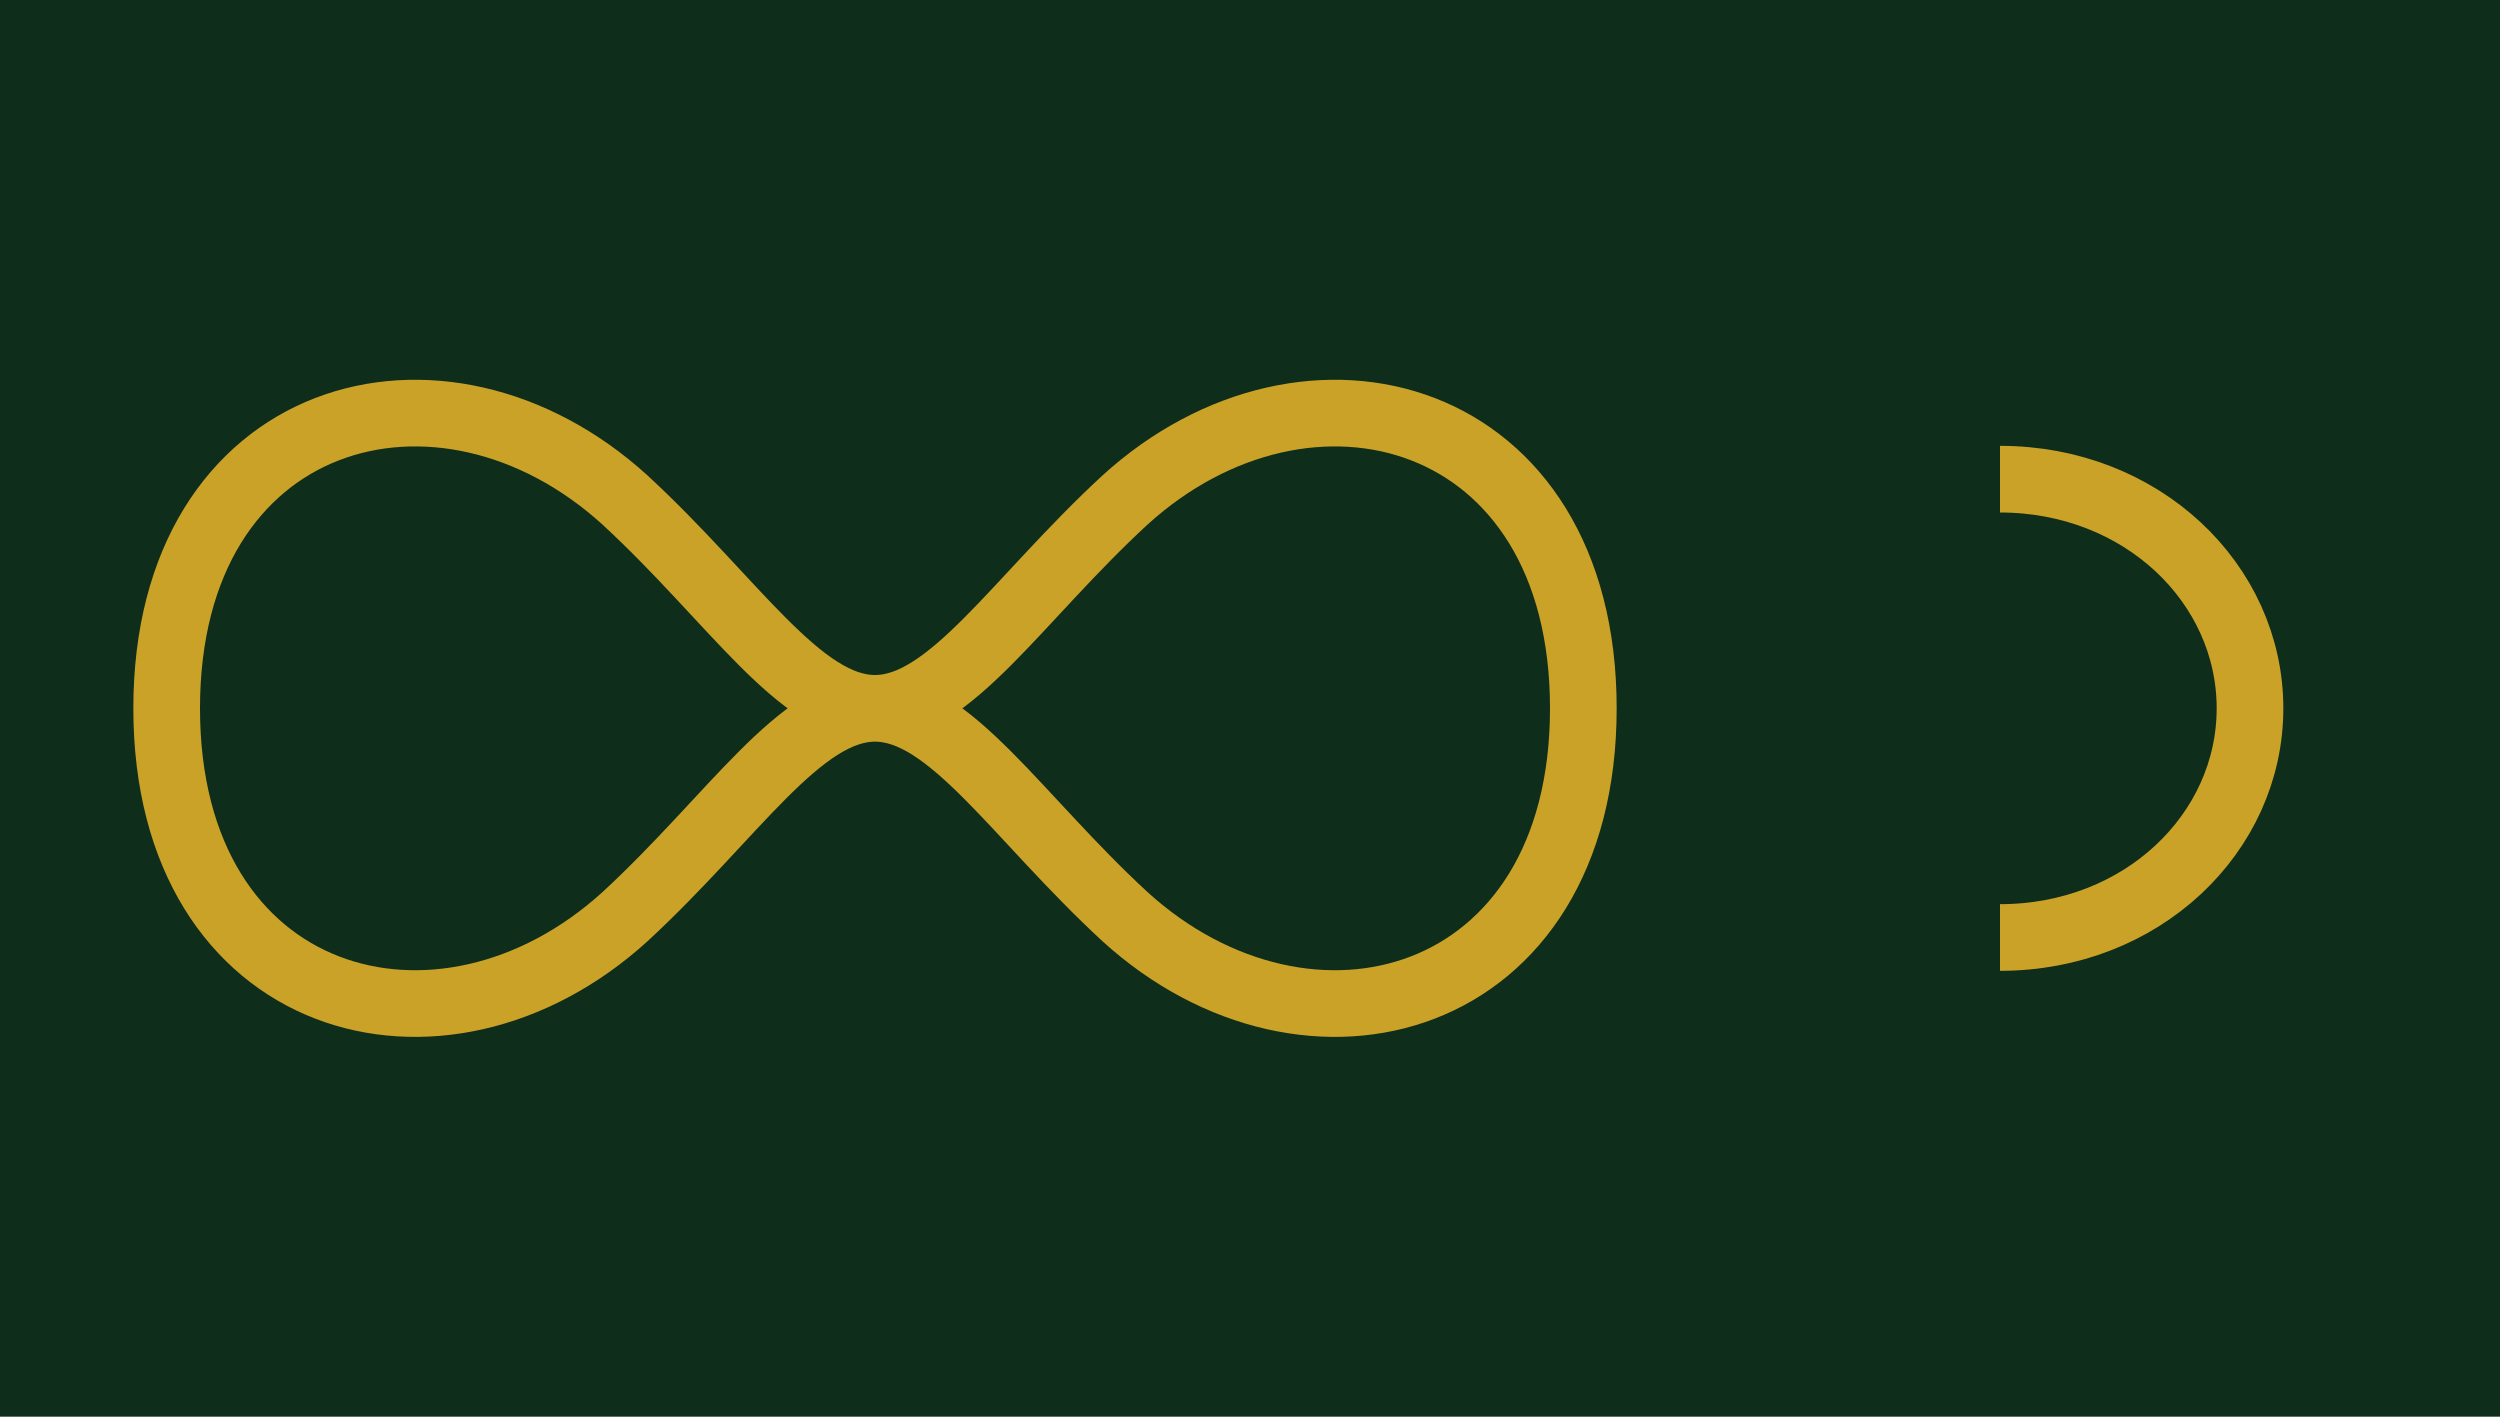
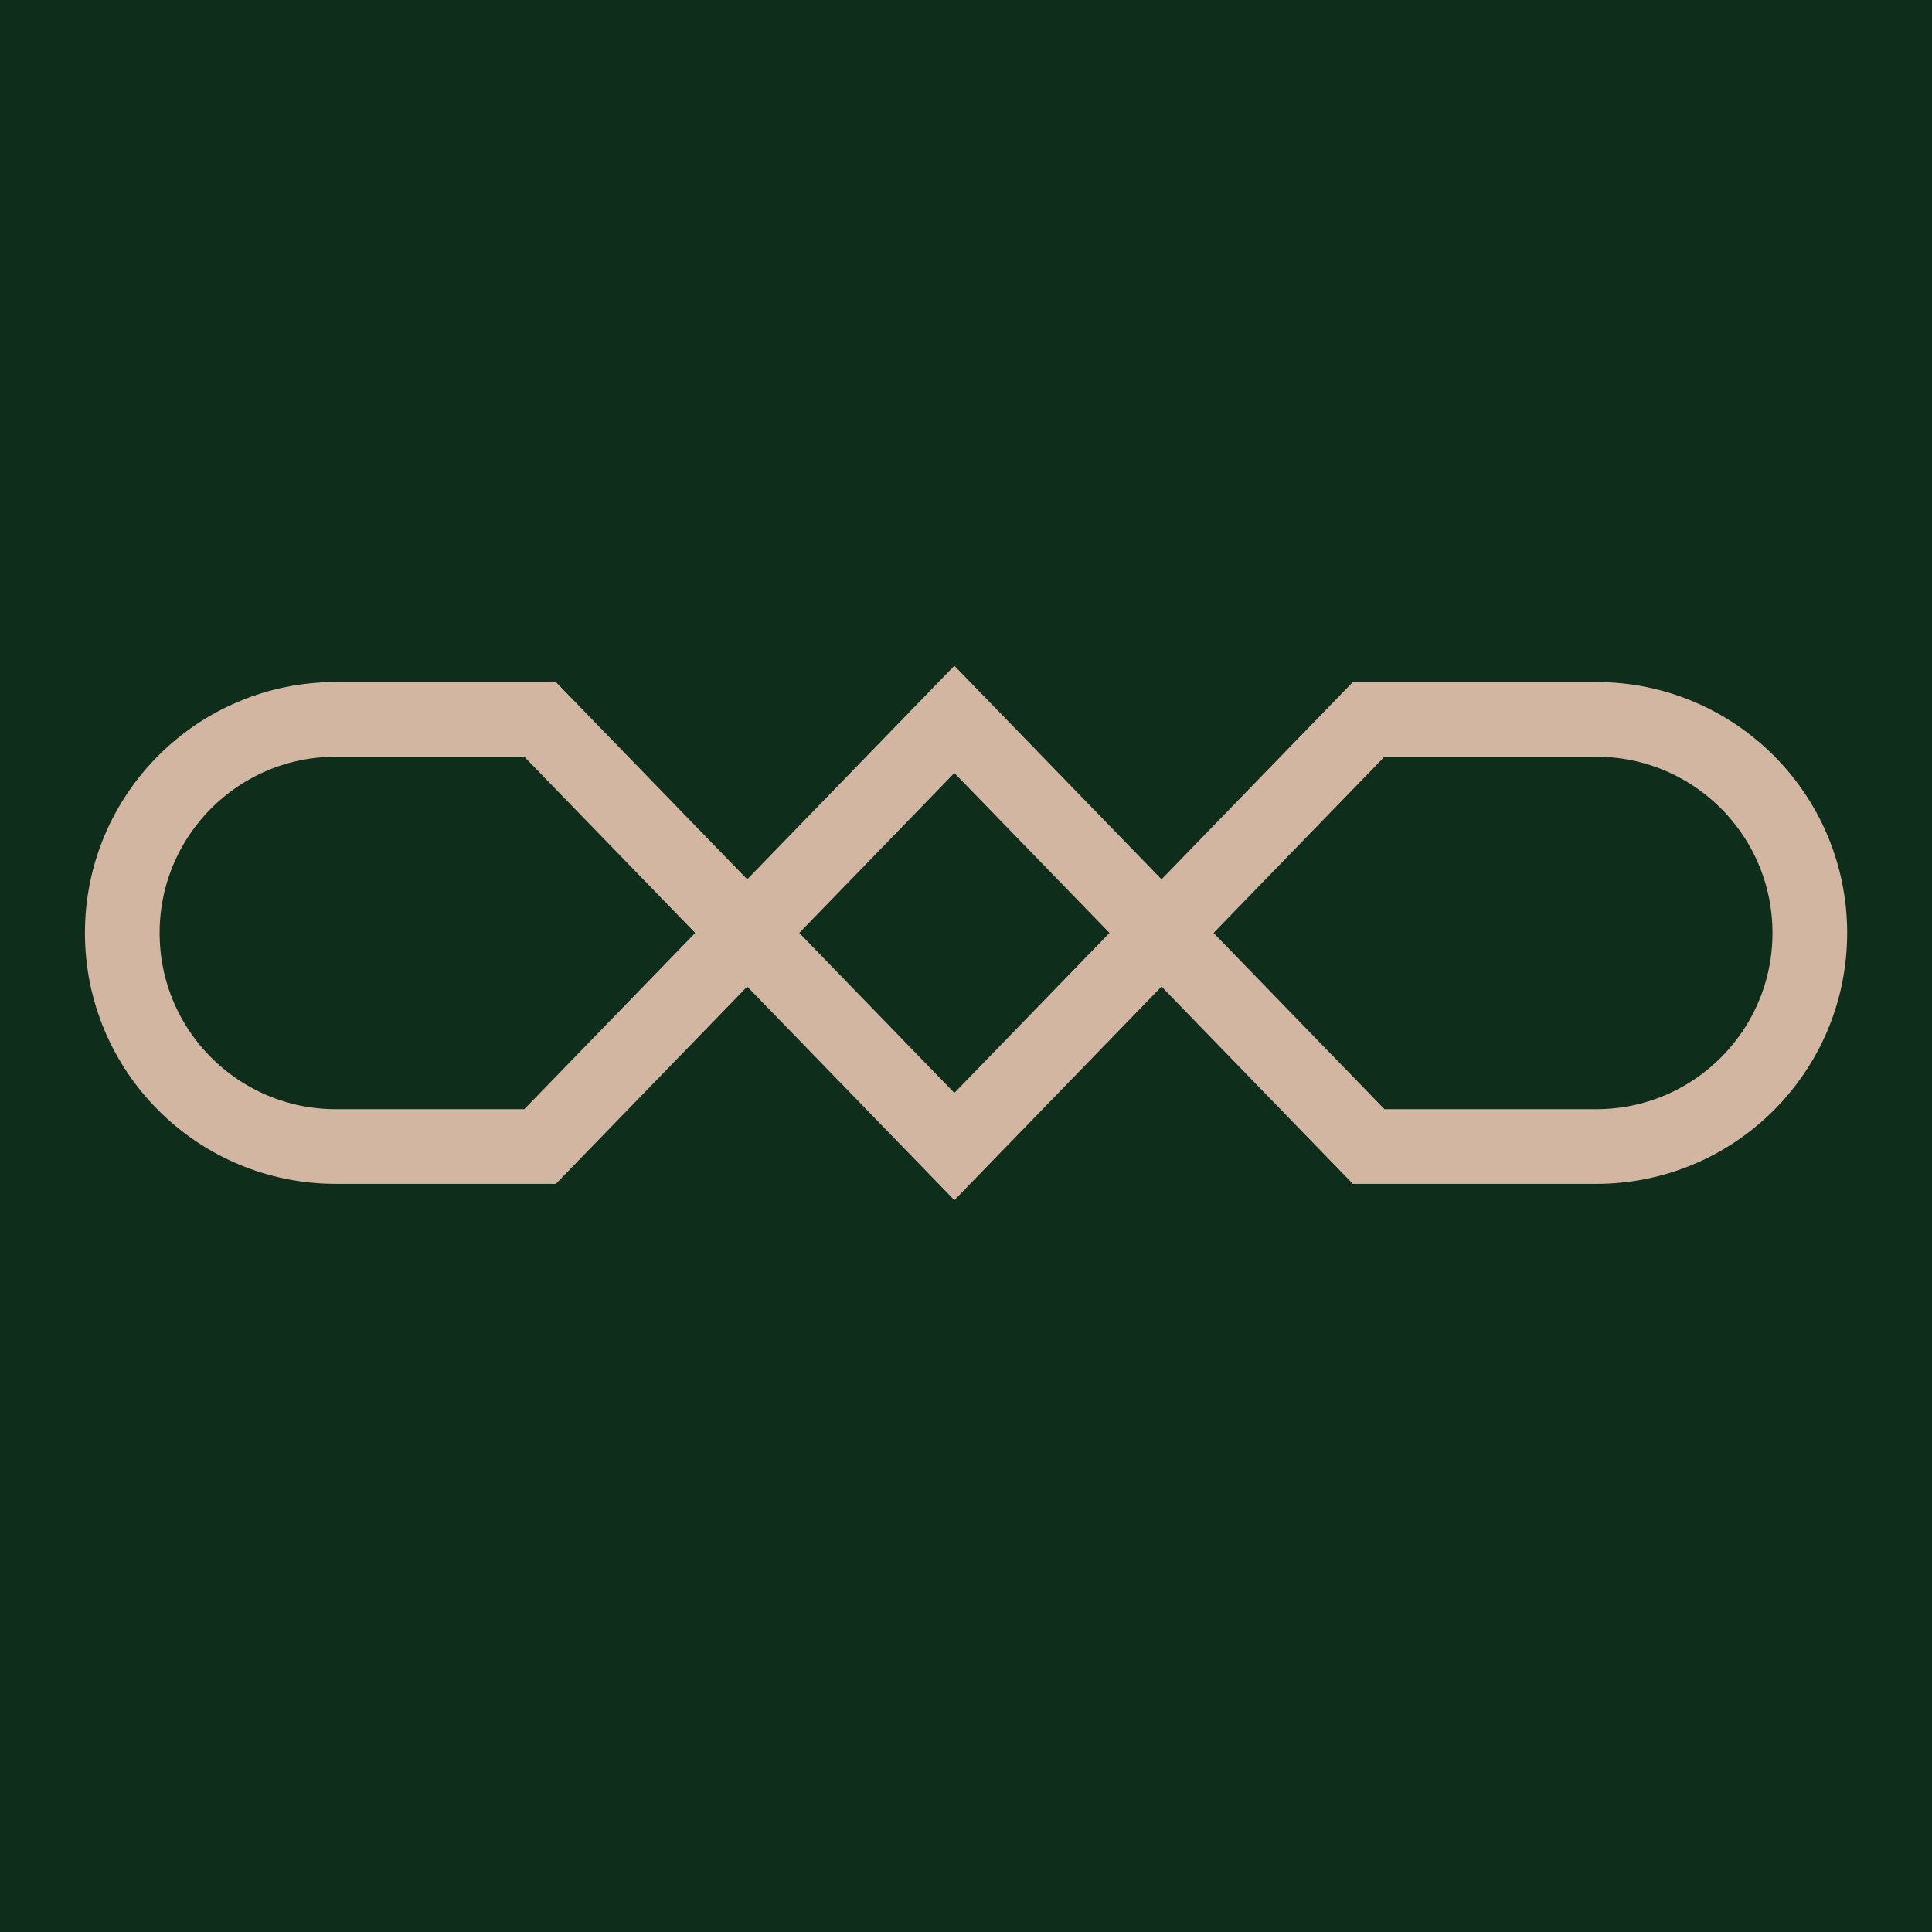
- <svg xmlns="http://www.w3.org/2000/svg" viewBox="0 0 60 34">
-   <rect width="60" height="34" fill="#0e2d1a" />
-   <path d="M4 17C4 9.8 10.6 8 15 12c2.6 2.4 4.2 5 6 5s3.4-2.6 6-5c4.4-4 11-2.2 11 5s-6.6 9-11 5c-2.6-2.4-4.2-5-6-5s-3.4 2.6-6 5C10.6 26 4 24.2 4 17Z" stroke="#c9a227" stroke-width="1.6" fill="none" />
-   <path d="M48 11.5c3.4 0 6 2.5 6 5.5s-2.6 5.5-6 5.5" stroke="#c9a227" stroke-width="1.6" fill="none" />
+ <svg xmlns="http://www.w3.org/2000/svg" viewBox="0 0 64 64">
+   <rect width="64" height="64" fill="#0e2d1a" />
+   <g transform="translate(3.2 22.98) scale(0.3866)">
+     <path fill="none" stroke="#d2b6a1" stroke-width="6.4" stroke-linejoin="miter" stroke-miterlimit="10" d="M20.5 2.2 H38 L73.5 38.8 L109 2.2 H128.5 A18.3 18.3 0 0 1 128.5 38.8     H109 L73.5 2.2 L38 38.8 H20.5 A18.3 18.3 0 0 1 20.5 2.2 Z" />
+   </g>
</svg>
